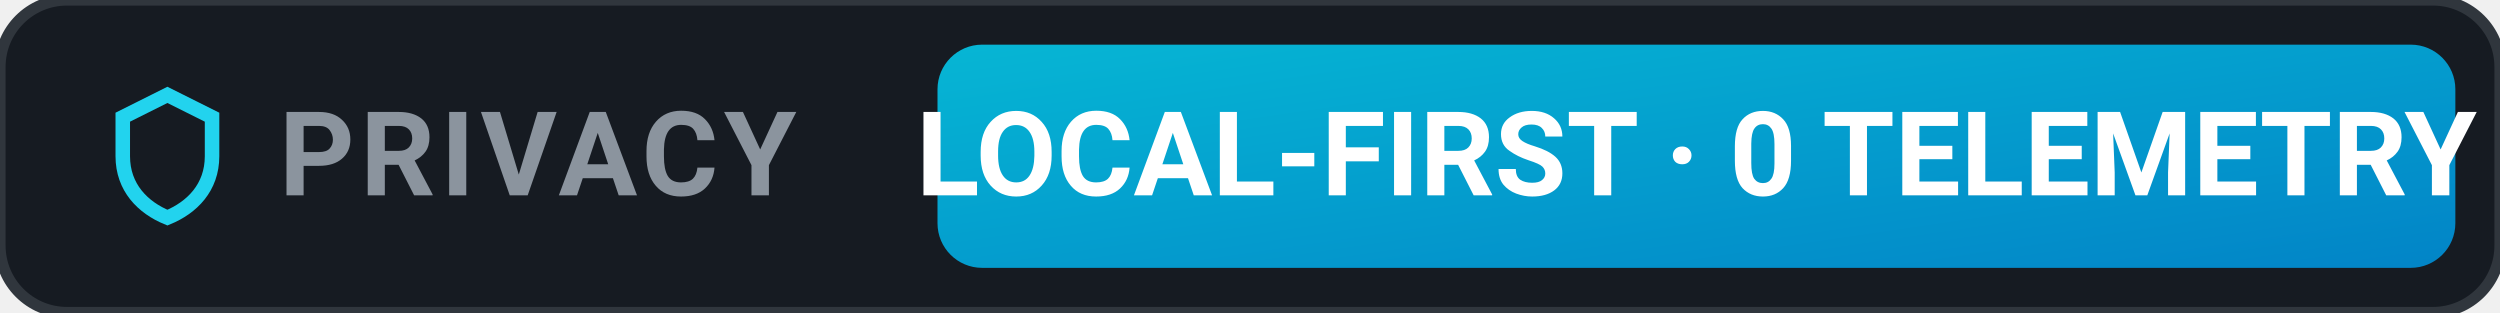
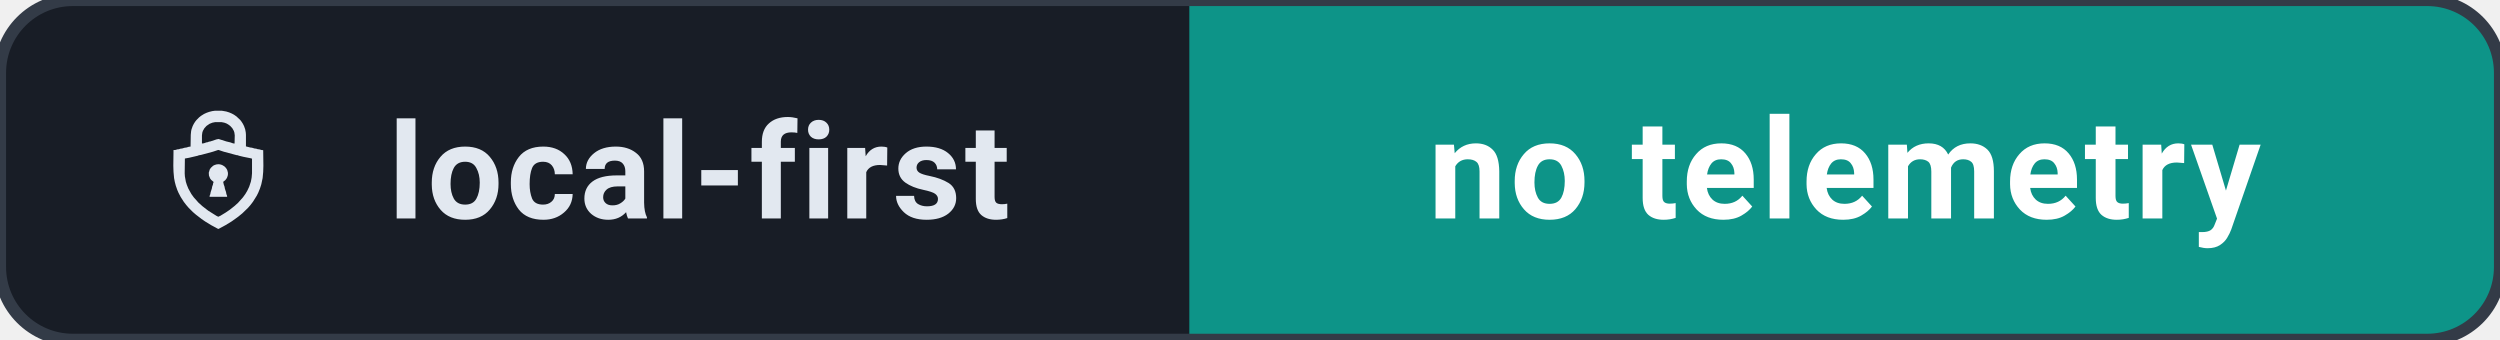
- <svg xmlns="http://www.w3.org/2000/svg" width="224" height="28" viewBox="0 0 224 28" fill="none" role="img" aria-label="Privacy: Local-First">
-   <style>
-     .bg { fill: #161b22; stroke: #30363d; }
-     .label { fill: #8b949e; }
-     .icon { stroke: #22d3ee; }
-     @media (prefers-color-scheme: light) {
-       .bg { fill: #f6f8fa; stroke: #d0d7de; }
-       .label { fill: #656d76; }
-       .icon { stroke: #0891b2; }
-     }
-   </style>
-   <defs>
-     <linearGradient id="grad-loc" x1="0" y1="0" x2="1" y2="1">
-       <stop offset="0%" stop-color="#06b6d4" />
-       <stop offset="100%" stop-color="#0284c7" />
-     </linearGradient>
-   </defs>
-   <rect width="224" height="28" rx="6" class="bg" stroke-width="1" />
-   <path d="M11 10.5l4-2 4 2v3.5c0 2.8-1.8 4.6-4 5.5-2.2-.9-4-2.7-4-5.5v-3.5z" class="icon" fill="none" stroke-width="1.3" />
-   <text x="25" y="17.5" class="label" font-family="-apple-system, BlinkMacSystemFont, 'Segoe UI', Roboto, sans-serif" font-size="10.5" font-weight="600" letter-spacing="0.5">PRIVACY</text>
-   <rect x="84" y="4" width="136" height="20" rx="4" fill="url(#grad-loc)" />
-   <text x="152" y="17.5" fill="#ffffff" font-family="-apple-system, BlinkMacSystemFont, 'Segoe UI', Roboto, sans-serif" font-size="10.5" font-weight="700" text-anchor="middle">LOCAL-FIRST · 0 TELEMETRY</text>
+ <svg xmlns="http://www.w3.org/2000/svg" width="206" height="28" viewBox="0 0 206 28" fill="none" role="img" aria-label="Local-first: No Telemetry">
+   <clipPath id="priv_clip">
+     <rect width="206" height="28" rx="6" />
+   </clipPath>
+   <g clip-path="url(#priv_clip)">
+     <rect width="206" height="28" fill="#181d26" />
+     <svg x="10" y="6" width="16" height="16" viewBox="0 0 1024 1024" aria-hidden="true">
+       <path fill="#e2e8f0" fill-rule="evenodd" d="M 493,200 L 479,202 L 463,206 L 449,211 L 436,217 L 420,227 L 410,235 L 396,249 L 389,258 L 382,269 L 376,281 L 370,298 L 368,307 L 366,327 L 365,389 L 356,390 L 343,394 L 334,395 L 321,399 L 312,400 L 303,403 L 298,403 L 284,407 L 279,407 L 274,409 L 275,414 L 274,490 L 275,522 L 278,555 L 282,576 L 287,595 L 295,618 L 301,632 L 313,655 L 329,680 L 342,697 L 355,712 L 377,734 L 392,747 L 423,771 L 442,784 L 473,803 L 510,823 L 513,823 L 550,803 L 581,784 L 616,759 L 638,741 L 668,712 L 681,697 L 694,680 L 714,648 L 722,632 L 731,610 L 738,588 L 745,555 L 748,522 L 749,490 L 748,408 L 739,407 L 725,403 L 720,403 L 711,400 L 702,399 L 689,395 L 680,394 L 657,388 L 657,327 L 656,314 L 653,298 L 647,281 L 641,269 L 634,258 L 627,249 L 607,230 L 594,221 L 583,215 L 569,209 L 553,204 L 530,200 Z M 430,306 L 438,292 L 449,280 L 465,269 L 480,263 L 495,260 L 528,260 L 543,263 L 554,267 L 563,272 L 574,280 L 585,292 L 593,306 L 596,315 L 598,330 L 597,373 L 589,372 L 575,367 L 554,362 L 513,349 L 502,351 L 469,362 L 462,363 L 455,366 L 448,367 L 434,372 L 430,372 L 429,373 L 425,372 L 425,330 L 427,315 Z M 689,453 L 689,530 L 687,553 L 683,574 L 674,601 L 664,622 L 654,639 L 641,657 L 615,686 L 596,703 L 572,722 L 550,737 L 522,754 L 511,759 L 501,754 L 458,727 L 427,703 L 407,685 L 382,657 L 369,639 L 353,610 L 345,590 L 340,574 L 335,546 L 334,530 L 335,452 L 357,448 L 404,437 L 408,435 L 420,433 L 483,416 L 510,407 L 513,407 L 540,416 L 607,434 L 615,435 L 619,437 L 644,443 L 684,451 Z M 492,486 L 484,490 L 472,501 L 466,510 L 461,527 L 462,542 L 468,557 L 474,565 L 486,575 L 486,578 L 484,582 L 483,589 L 479,600 L 477,611 L 471,629 L 469,640 L 466,647 L 465,654 L 558,654 L 557,647 L 554,640 L 552,629 L 546,611 L 544,600 L 540,589 L 537,575 L 549,565 L 555,557 L 558,551 L 561,542 L 562,535 L 562,527 L 559,515 L 557,510 L 551,501 L 543,493 L 531,486 L 521,483 L 513,482 L 502,483 Z" />
+     </svg>
+     <text x="32" y="18" fill="#e2e8f0" font-family="-apple-system, BlinkMacSystemFont, 'Segoe UI', Roboto, sans-serif" font-size="11" font-weight="600" letter-spacing="0.3px">local-first</text>
+     <rect x="98" width="108" height="28" fill="#0d9488" />
+     <text x="152" y="18" fill="#ffffff" font-family="-apple-system, BlinkMacSystemFont, 'Segoe UI', Roboto, sans-serif" font-size="11.5" font-weight="700" text-anchor="middle" letter-spacing="0.3px">no telemetry</text>
+   </g>
+   <rect width="206" height="28" rx="6" fill="none" stroke="#333b47" stroke-width="1" />
</svg>
